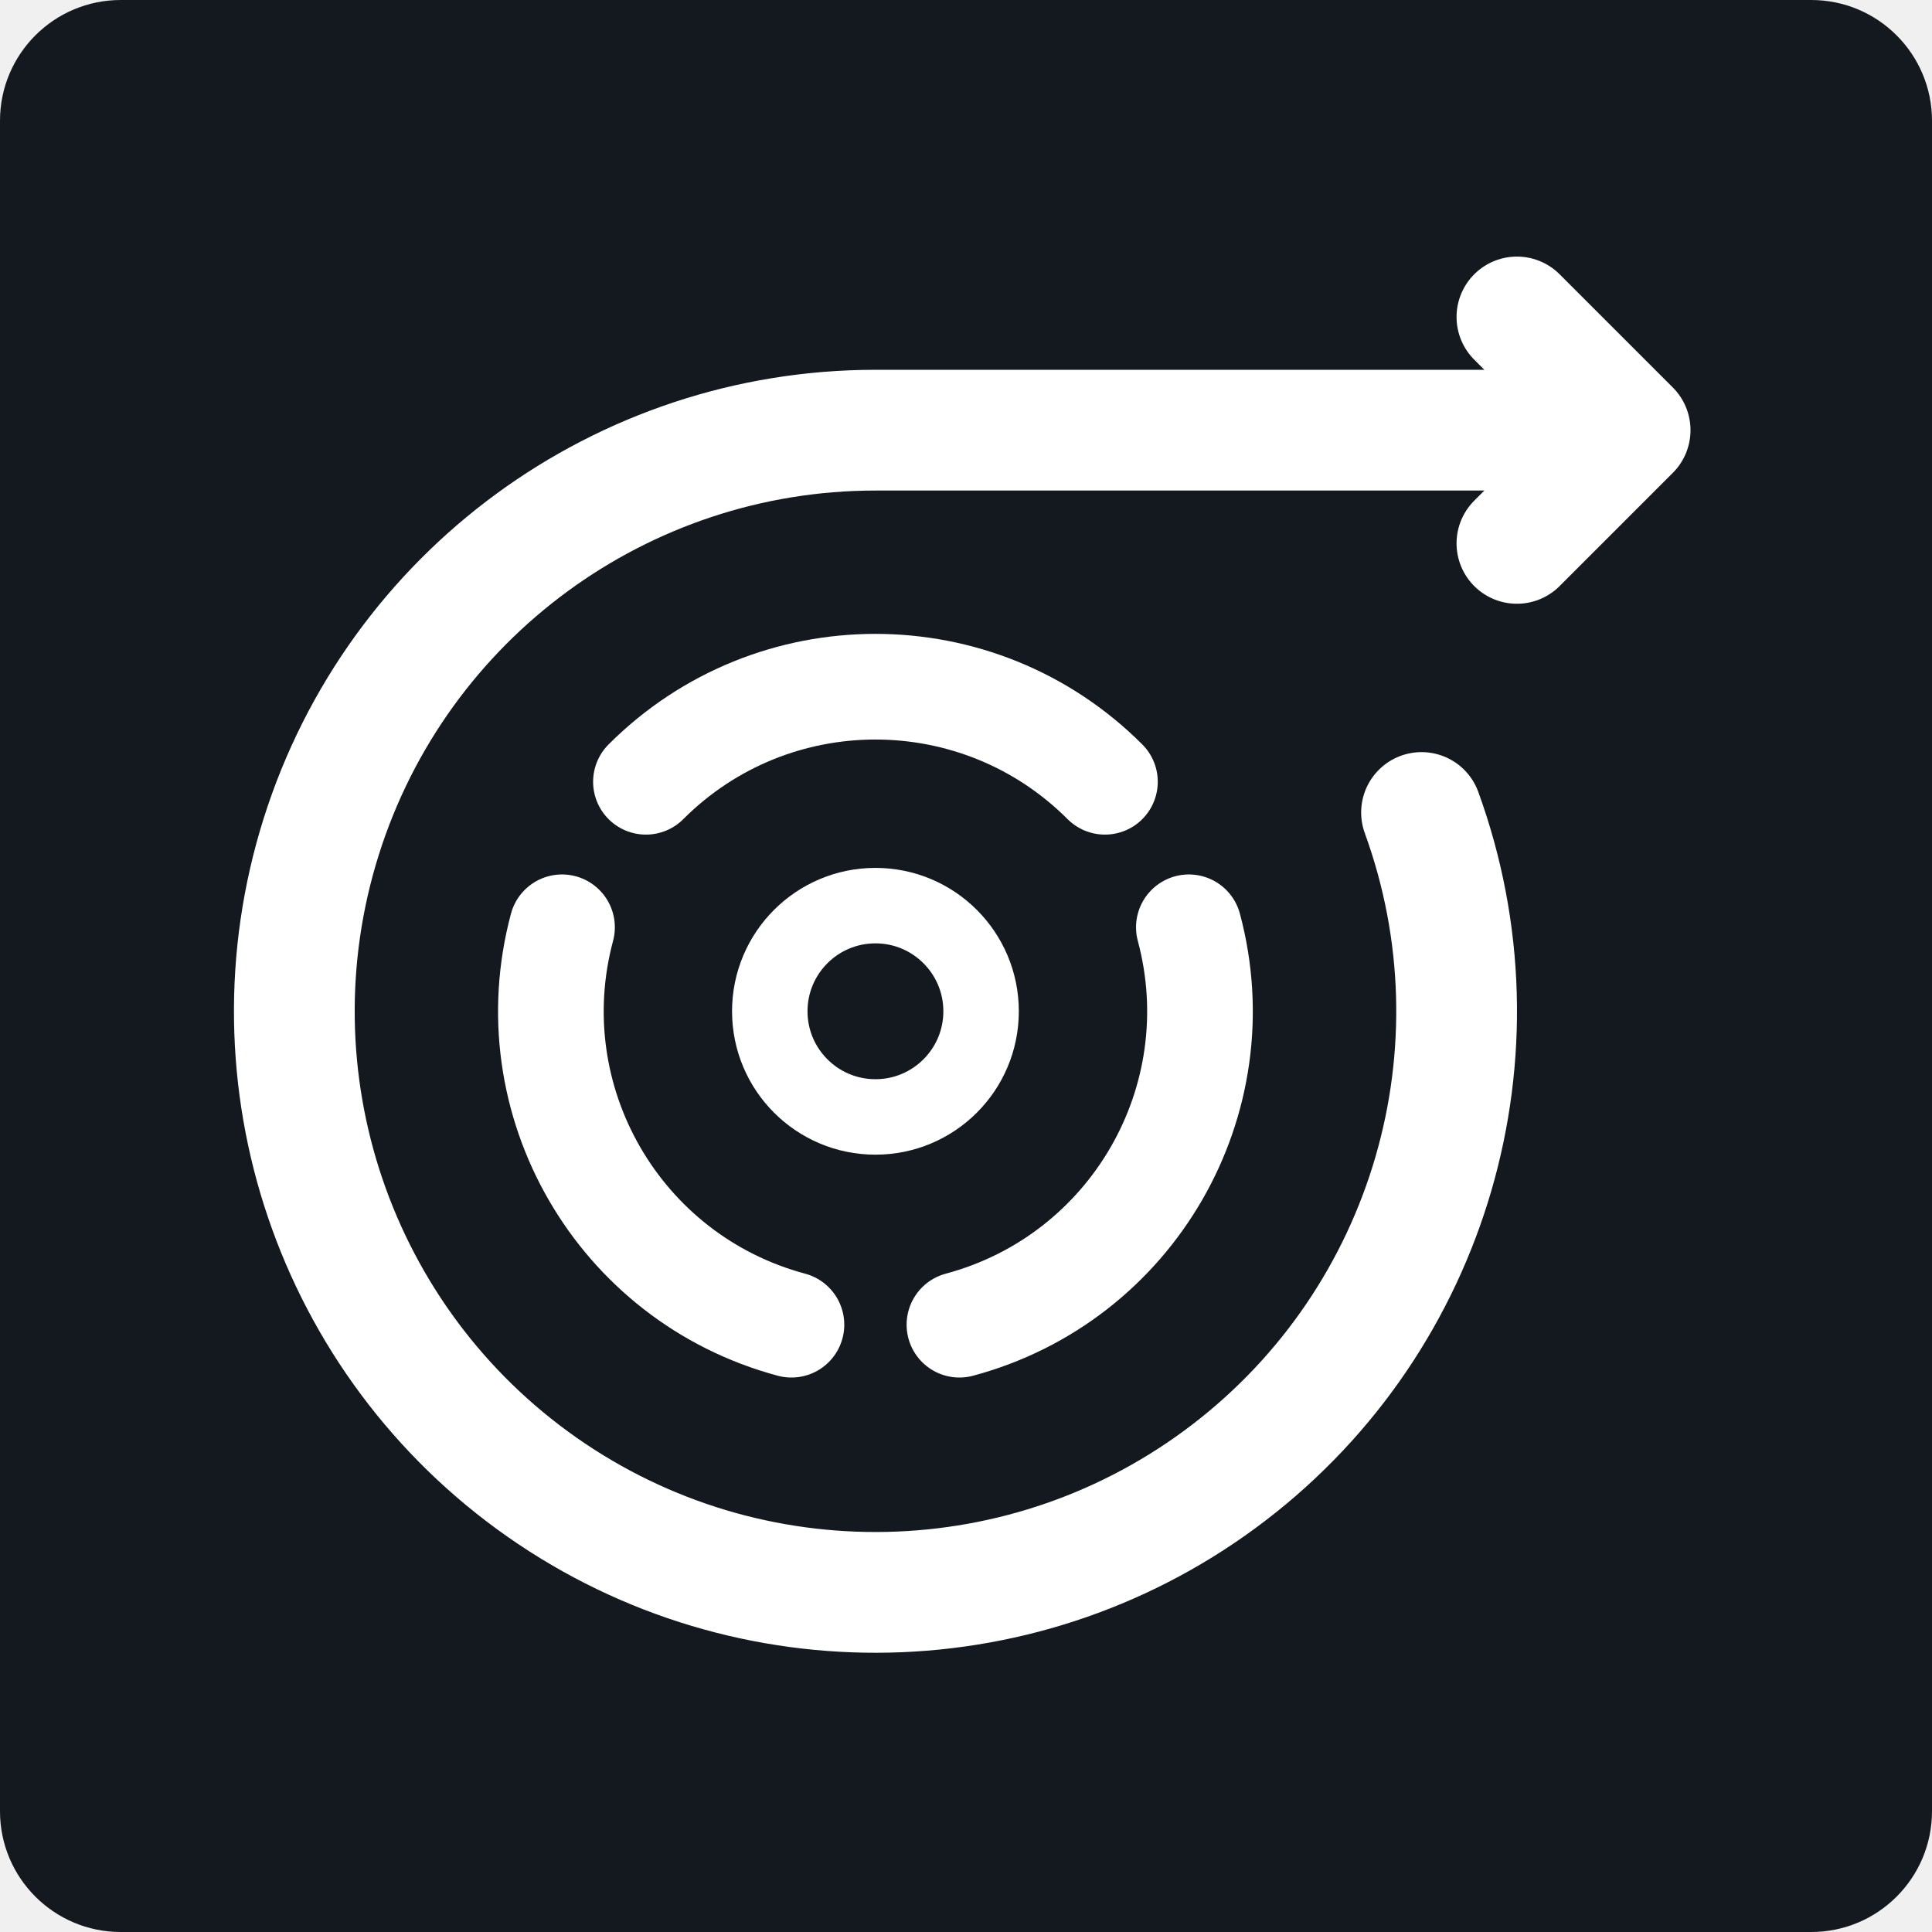
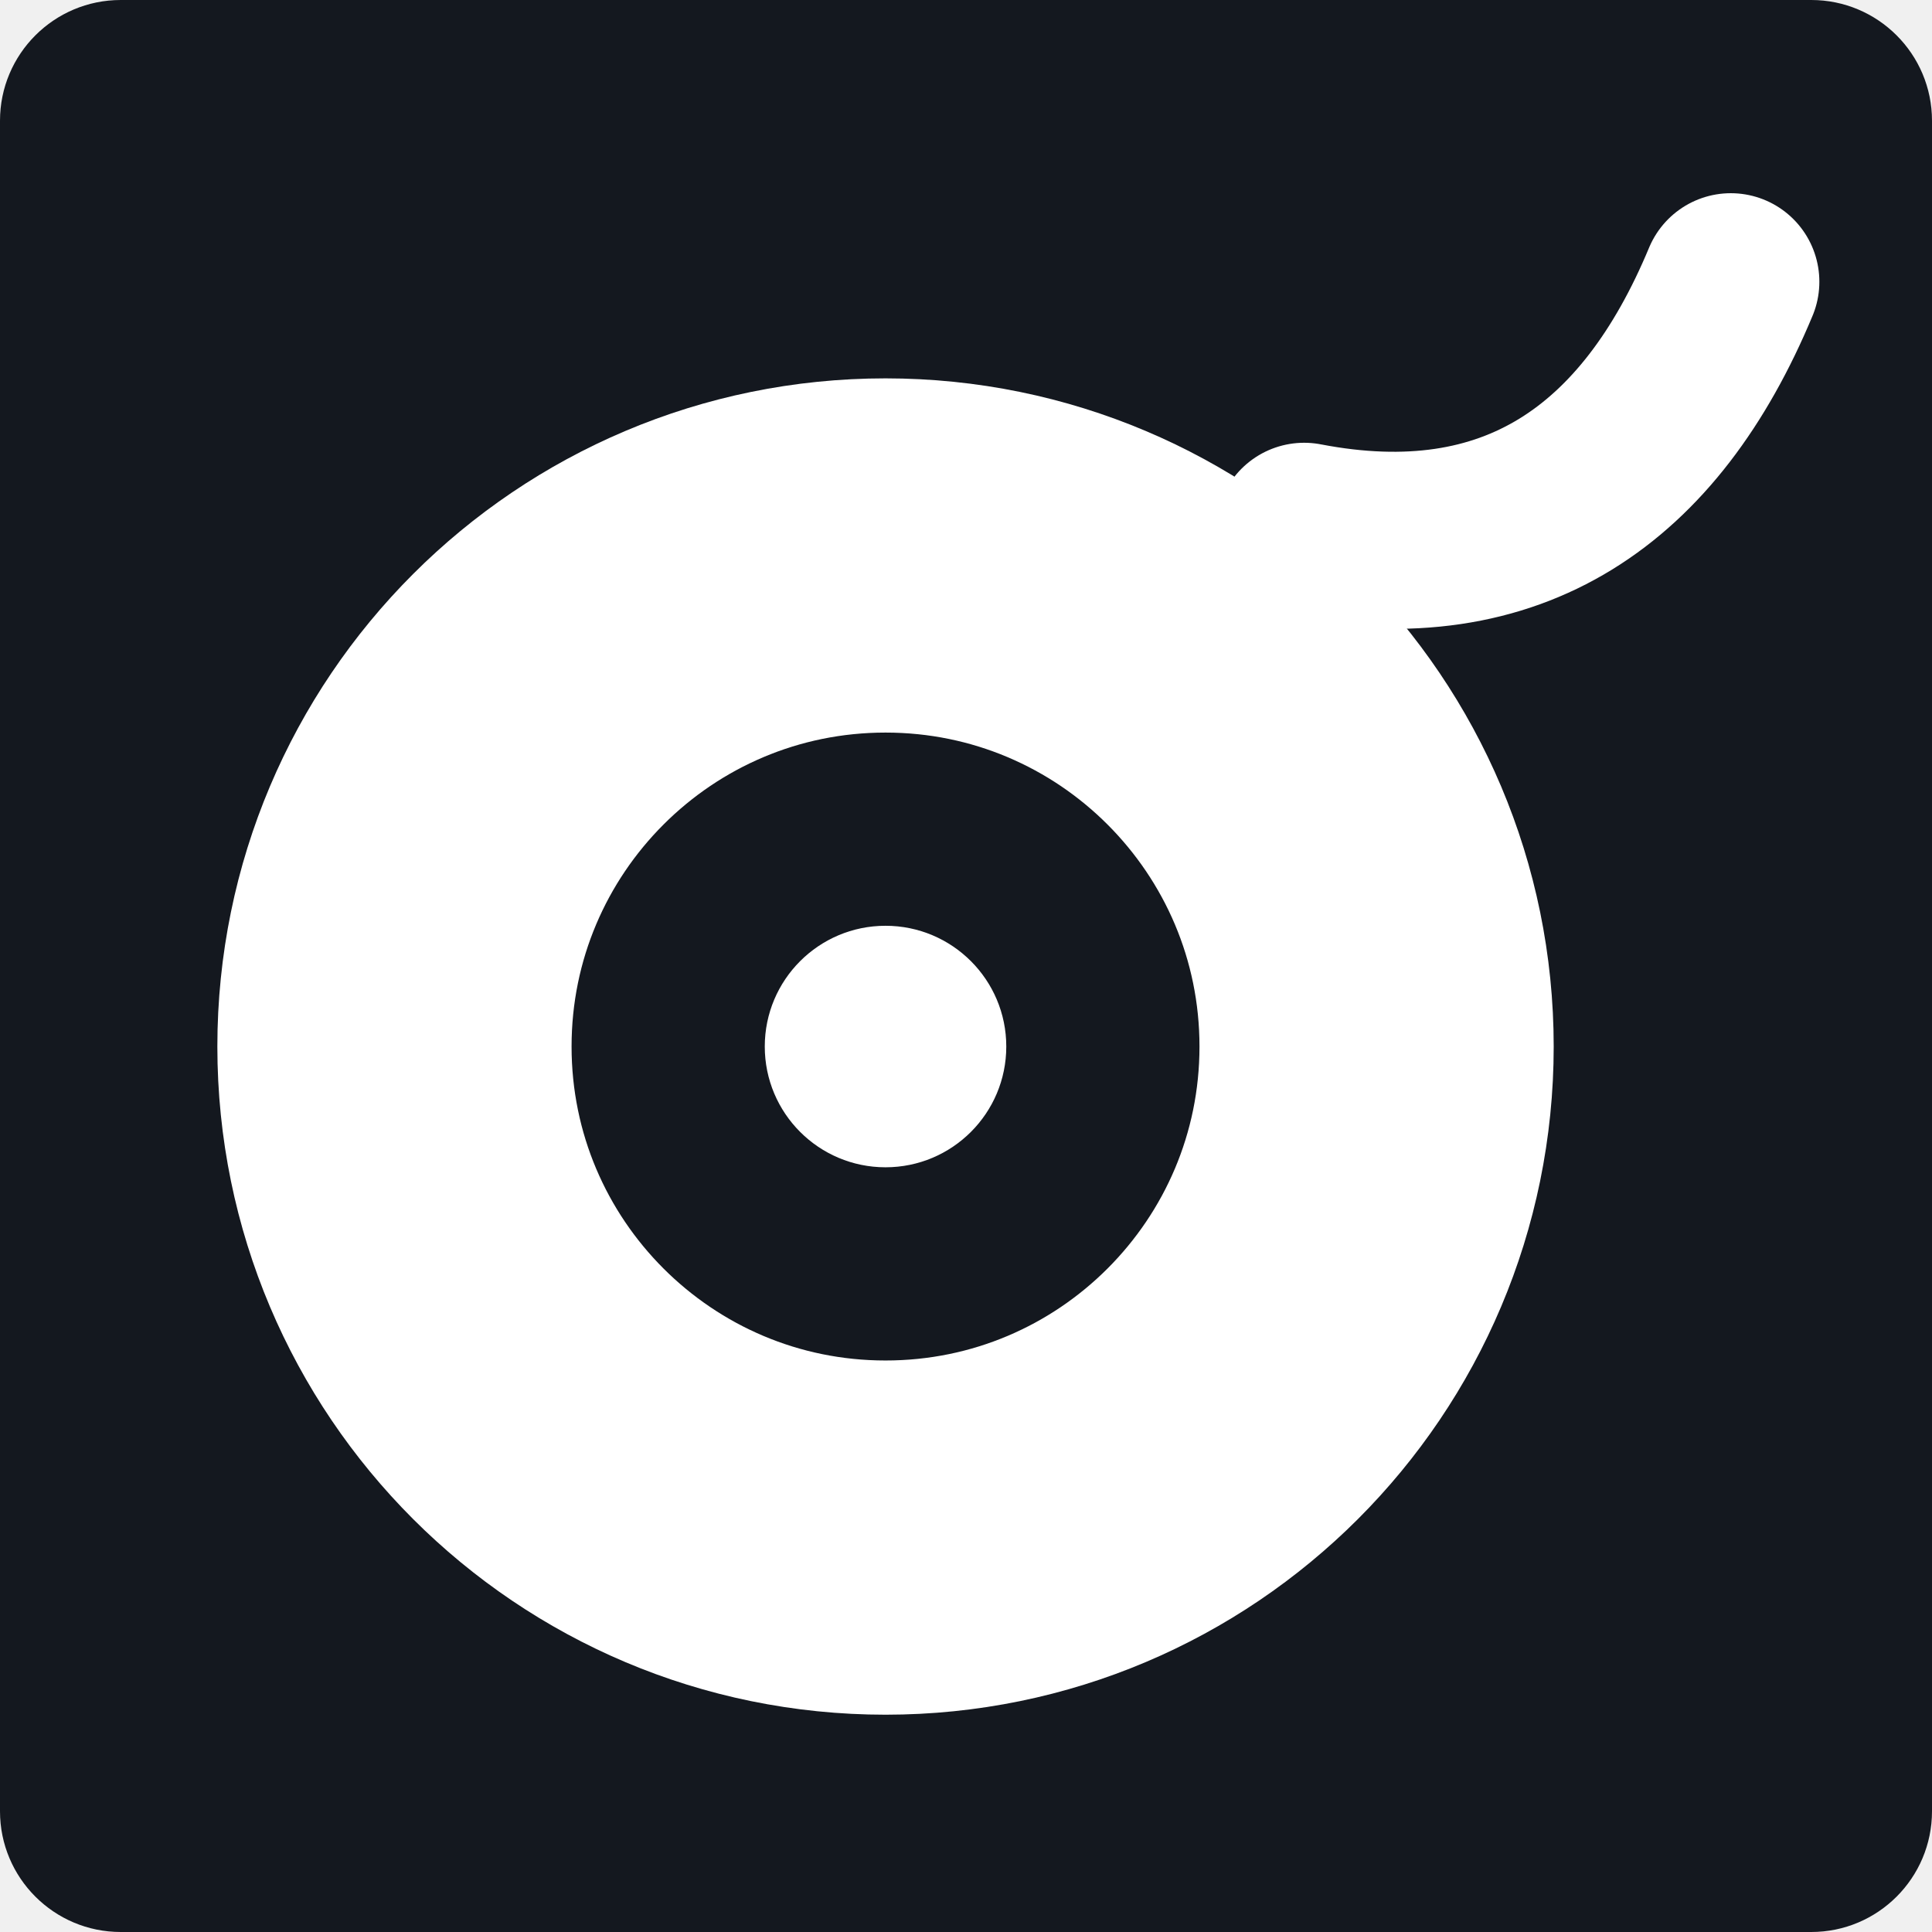
<svg xmlns="http://www.w3.org/2000/svg" width="1024" height="1024" viewBox="0 0 256 256" role="img" aria-labelledby="title desc">
  <rect x="0" y="0" width="256" height="256" rx="16" fill="#14181F" />
-   <g fill="none" stroke-linecap="round" stroke-linejoin="round">
-     <path d="M188.36 107.66A77 77 0 1 1 116 57H216M201 42L216 57L201 72" stroke="#FFFFFF" stroke-width="16" />
-     <path d="M85.59 103.59A43 43 0 0 1 146.41 103.59" stroke="#FFFFFF" stroke-width="14" />
-     <path d="M157.53 122.87A43 43 0 0 1 127.13 175.53" stroke="#FFFFFF" stroke-width="14" />
-     <path d="M104.87 175.53A43 43 0 0 1 74.47 122.87" stroke="#FFFFFF" stroke-width="14" />
-     <circle cx="116" cy="134" r="14" stroke="#FFFFFF" stroke-width="10" />
+   <g transform="scale(10.667)" fill="none" stroke="#FFFFFF" stroke-linecap="round">
+     <circle cx="11" cy="13" r="6.1" stroke-width="4.4" />
+     <circle cx="11" cy="13" r="1.5" fill="#FFFFFF" stroke="none" />
+     <path d="M16.2 6.6c2.6.5 4.3-.7 5.3-3.1" stroke-width="2.2" />
  </g>
</svg>
